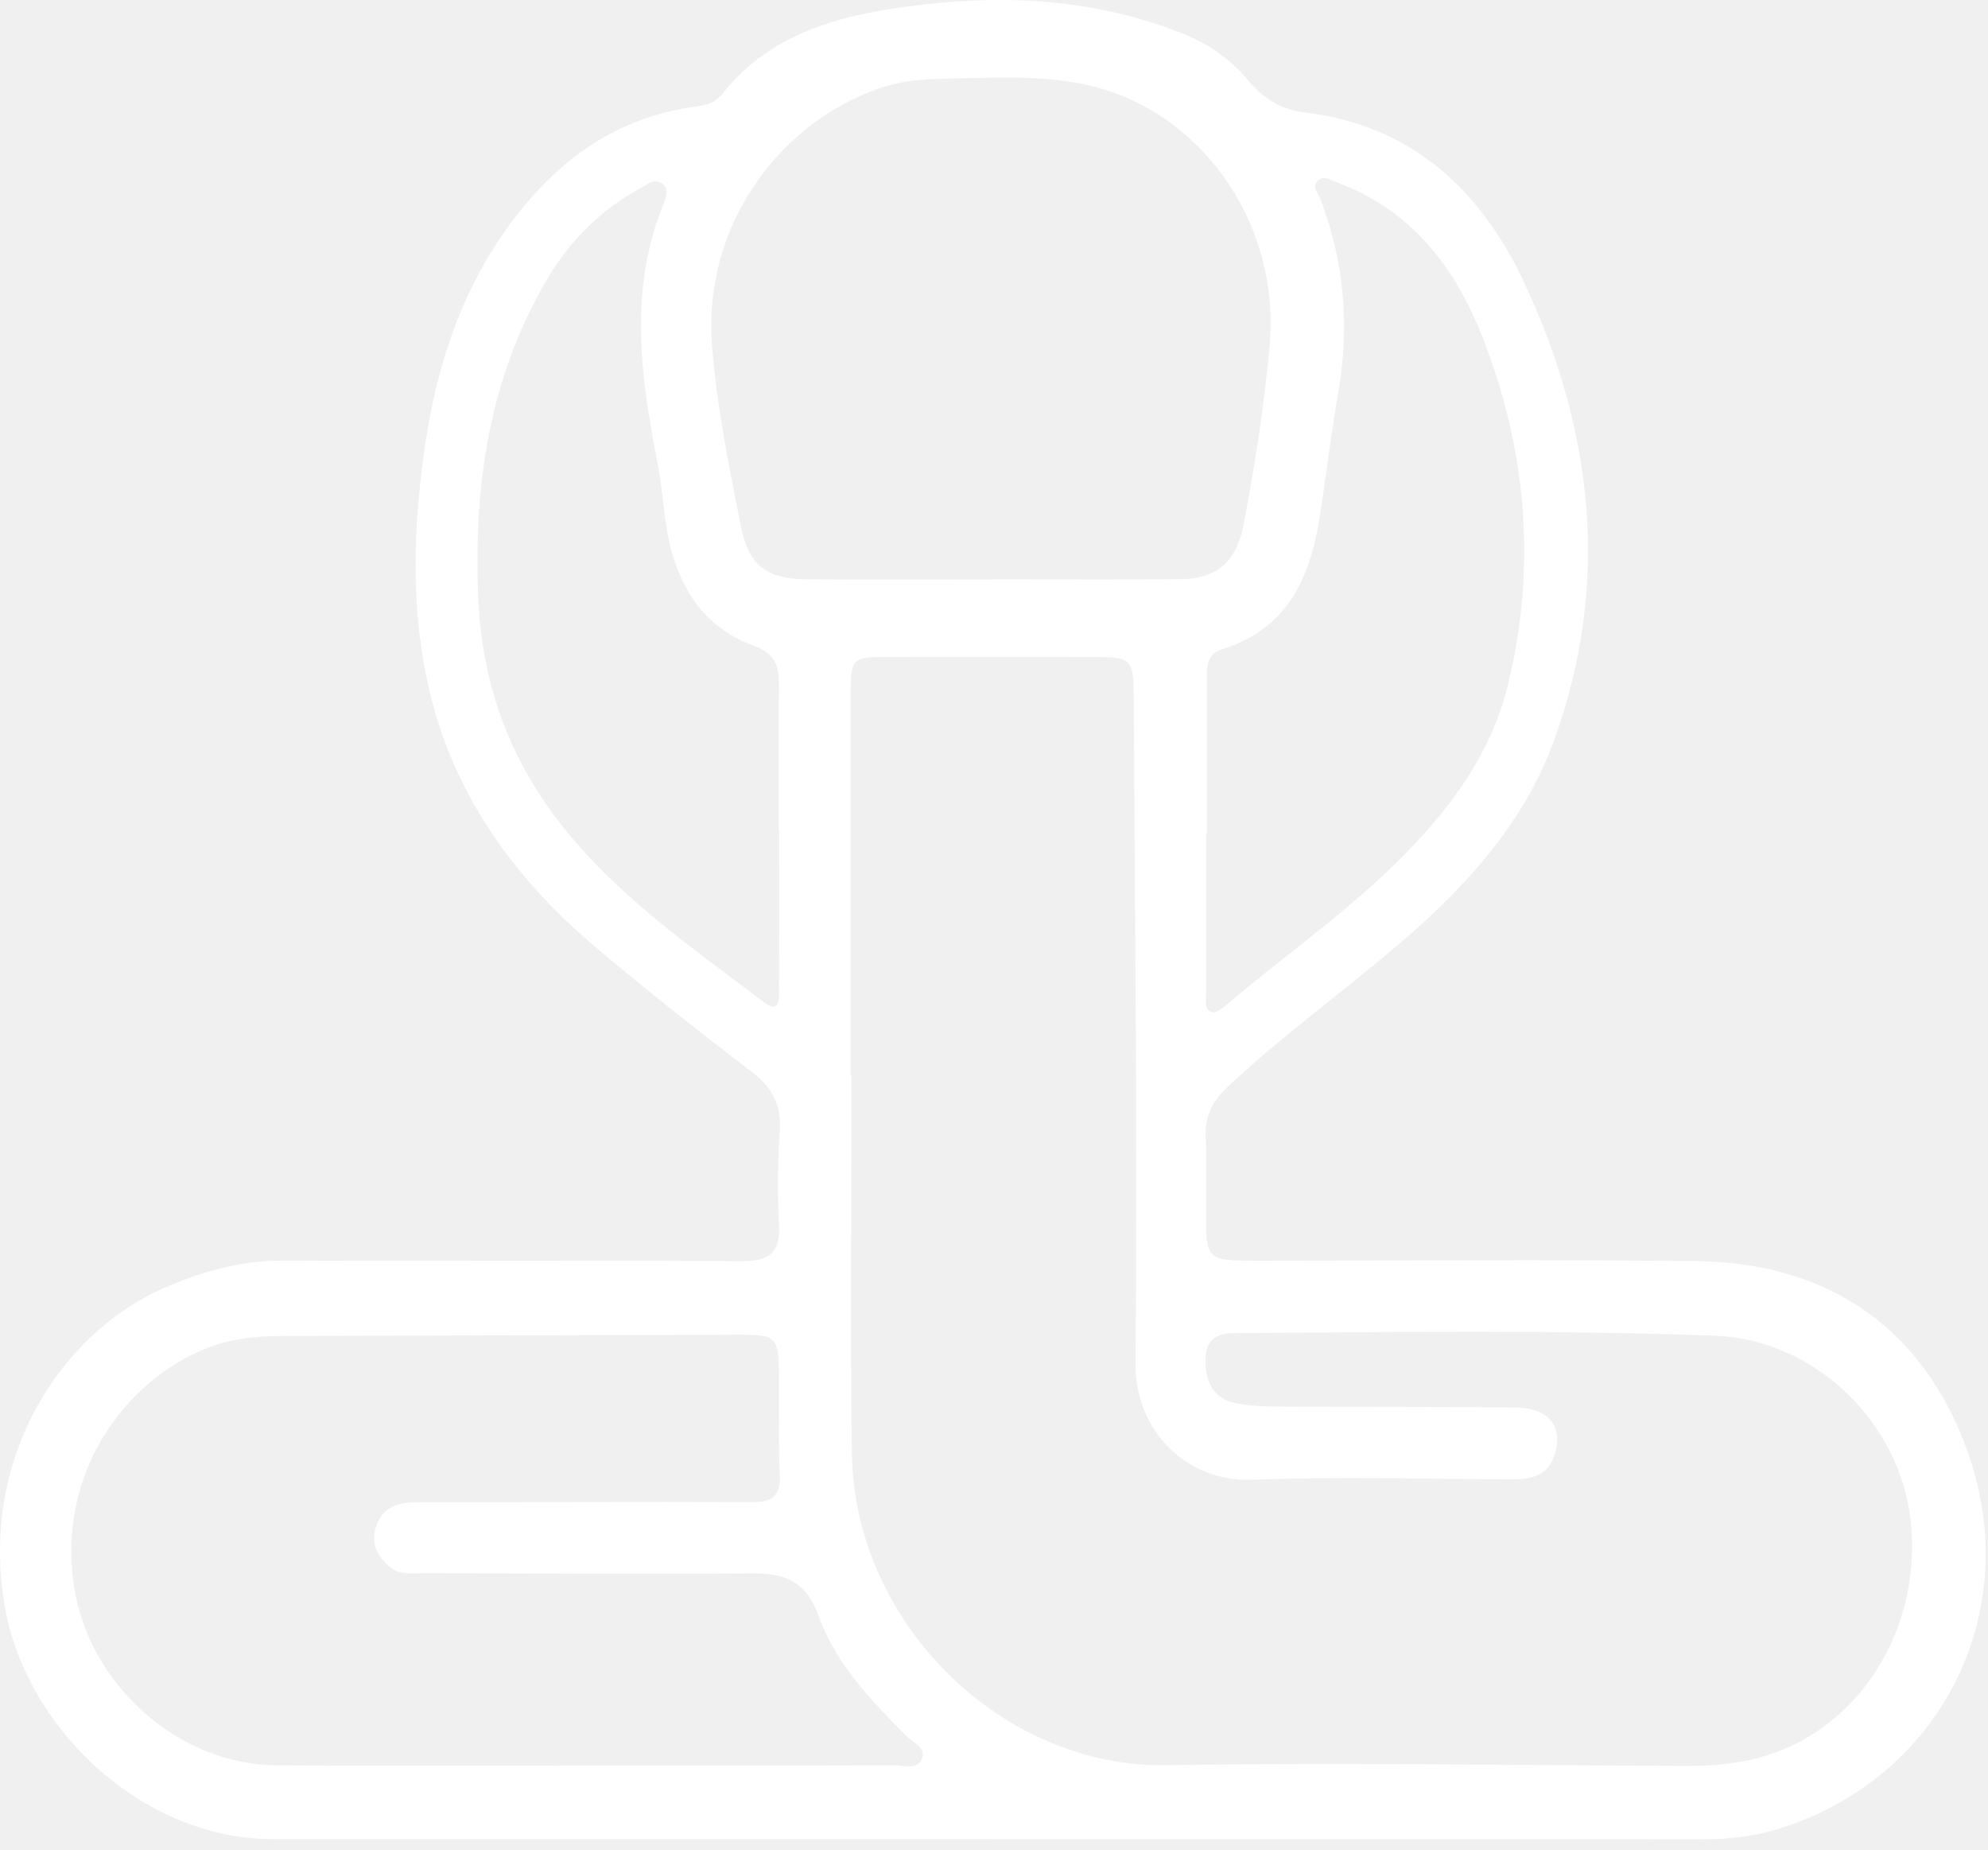
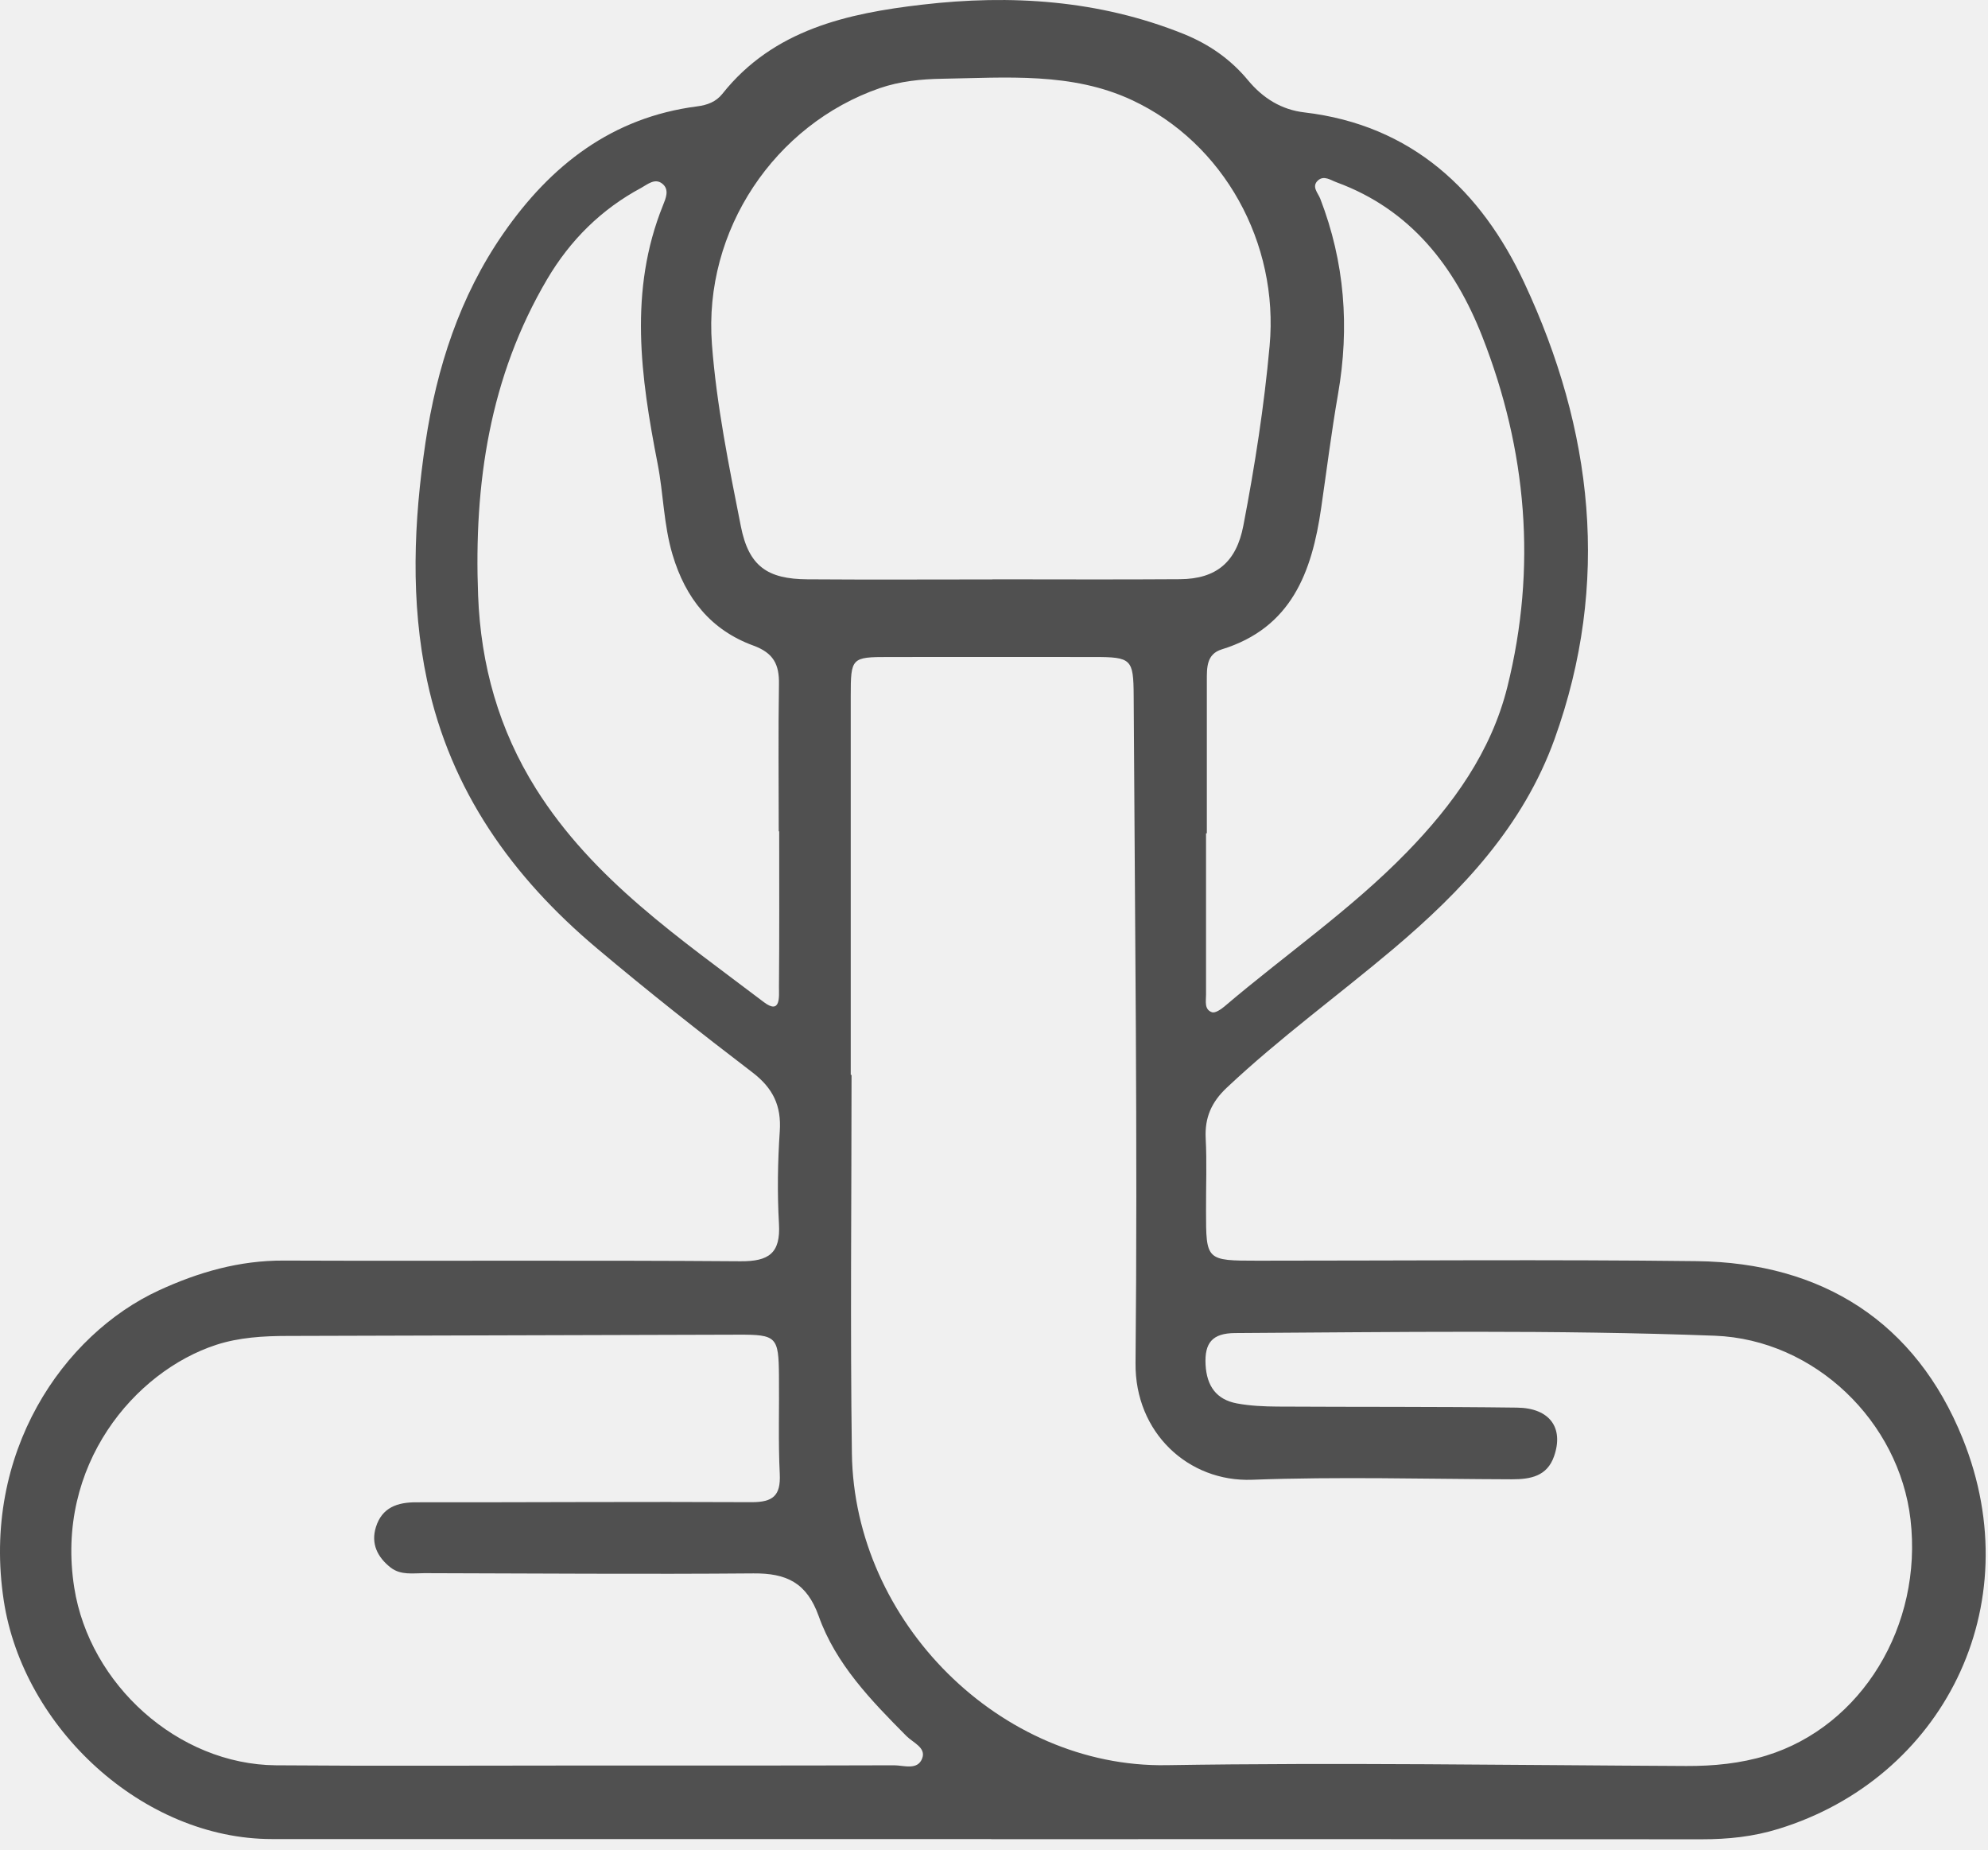
<svg xmlns="http://www.w3.org/2000/svg" width="172" height="160" viewBox="0 0 172 160" fill="none">
-   <path d="M85.755 159.082C65.015 159.082 44.265 159.092 23.525 159.082C12.375 159.082 2.005 149.482 0.325 138.452C-1.625 125.672 5.485 115.432 13.745 111.622C17.175 110.042 20.715 109.022 24.565 109.042C37.725 109.092 50.895 109.002 64.055 109.102C66.535 109.122 67.545 108.402 67.395 105.852C67.245 103.202 67.285 100.512 67.465 97.862C67.615 95.642 66.875 94.122 65.095 92.762C60.535 89.282 56.025 85.722 51.635 82.022C44.325 75.872 38.985 68.412 36.955 58.882C35.495 52.022 35.795 45.112 36.815 38.262C37.785 31.812 39.775 25.632 43.545 20.202C47.635 14.302 52.945 10.152 60.315 9.202C61.185 9.092 61.945 8.812 62.495 8.122C66.915 2.552 73.335 1.152 79.795 0.402C87.445 -0.488 95.075 -0.008 102.395 2.932C104.645 3.842 106.485 5.142 107.985 6.952C109.285 8.512 110.885 9.492 112.845 9.722C122.165 10.812 128.165 16.512 131.875 24.452C137.825 37.162 139.365 50.422 134.495 63.942C131.785 71.452 126.495 77.062 120.525 82.102C115.755 86.122 110.705 89.792 106.145 94.082C104.815 95.332 104.225 96.672 104.315 98.472C104.425 100.552 104.335 102.632 104.345 104.722C104.345 109.032 104.345 109.052 108.805 109.052C121.465 109.052 134.135 108.942 146.795 109.092C157.695 109.222 165.755 114.392 169.805 124.422C175.695 139.012 167.995 153.862 153.875 158.202C151.675 158.882 149.505 159.102 147.245 159.102C126.755 159.082 106.255 159.092 85.765 159.092L85.755 159.082ZM73.625 92.982C73.625 92.982 73.655 92.982 73.675 92.982C73.675 103.892 73.555 114.802 73.705 125.712C73.895 140.322 86.595 152.922 100.915 152.692C115.905 152.452 130.905 152.692 145.905 152.762C148.265 152.772 150.595 152.542 152.815 151.862C161.095 149.322 166.365 140.602 165.295 131.432C164.315 122.982 157.025 115.872 148.355 115.542C134.535 115.022 120.695 115.232 106.865 115.312C104.895 115.322 104.205 116.152 104.305 118.052C104.405 119.892 105.235 121.072 107.035 121.402C108.175 121.612 109.345 121.662 110.505 121.672C117.415 121.712 124.335 121.672 131.245 121.762C134.085 121.792 135.315 123.512 134.455 125.972C133.855 127.702 132.415 127.962 130.825 127.962C123.325 127.942 115.825 127.722 108.335 128.002C102.815 128.212 98.185 123.922 98.245 117.912C98.435 98.672 98.185 79.432 98.085 60.192C98.065 57.002 97.895 56.832 94.645 56.832C88.725 56.822 82.815 56.832 76.895 56.832C73.655 56.832 73.605 56.892 73.605 60.242C73.605 71.152 73.605 82.062 73.605 92.972L73.625 92.982ZM50.115 152.692C50.115 152.692 50.115 152.712 50.115 152.722C59.195 152.722 68.275 152.732 77.355 152.702C78.195 152.702 79.405 153.172 79.795 152.082C80.125 151.172 78.995 150.742 78.435 150.182C75.375 147.102 72.305 143.942 70.835 139.802C69.795 136.892 68.035 136.082 65.195 136.102C55.695 136.182 46.205 136.102 36.705 136.082C35.725 136.082 34.675 136.272 33.805 135.602C32.655 134.702 32.075 133.532 32.525 132.092C33.055 130.402 34.375 129.942 36.045 129.952C45.705 129.962 55.375 129.892 65.035 129.942C66.875 129.942 67.555 129.382 67.465 127.502C67.325 124.672 67.425 121.842 67.395 119.012C67.365 115.632 67.195 115.442 63.875 115.452C50.875 115.482 37.885 115.532 24.885 115.562C22.785 115.562 20.665 115.692 18.705 116.332C11.675 118.622 4.745 126.742 6.425 137.342C7.745 145.702 15.385 152.632 23.875 152.702C32.625 152.772 41.365 152.722 50.115 152.722V152.692ZM85.855 50.122C85.855 50.122 85.855 50.122 85.855 50.112C91.265 50.112 96.675 50.142 102.085 50.102C105.255 50.082 106.975 48.602 107.575 45.462C108.565 40.312 109.375 35.132 109.845 29.922C110.665 21.022 105.885 12.372 97.945 8.662C92.725 6.222 87.055 6.722 81.505 6.812C79.705 6.842 77.865 7.022 76.095 7.632C67.055 10.772 60.845 19.892 61.595 29.772C61.995 35.052 63.065 40.302 64.095 45.512C64.775 48.972 66.385 50.092 69.855 50.112C75.185 50.152 80.515 50.122 85.835 50.122H85.855ZM104.405 72.082H104.345C104.345 76.742 104.345 81.402 104.345 86.052C104.345 86.602 104.175 87.332 104.865 87.562C105.135 87.652 105.625 87.322 105.925 87.072C111.175 82.602 116.885 78.682 121.715 73.722C125.705 69.622 129.015 65.042 130.415 59.422C132.985 49.112 132.105 38.942 128.245 29.112C125.875 23.072 122.055 18.122 115.645 15.772C115.125 15.582 114.545 15.142 114.025 15.612C113.455 16.142 114.025 16.682 114.225 17.182C116.345 22.672 116.775 28.302 115.765 34.092C115.195 37.362 114.785 40.662 114.305 43.952C113.505 49.482 111.745 54.312 105.705 56.172C104.385 56.582 104.415 57.742 104.415 58.852C104.415 63.262 104.415 67.672 104.415 72.072L104.405 72.082ZM67.425 71.912C67.425 71.912 67.395 71.912 67.375 71.912C67.375 67.672 67.325 63.422 67.395 59.182C67.425 57.472 66.925 56.482 65.175 55.842C61.515 54.502 59.315 51.772 58.185 47.972C57.415 45.382 57.405 42.712 56.895 40.102C55.435 32.632 54.375 25.142 57.365 17.752C57.595 17.172 57.945 16.402 57.305 15.892C56.665 15.372 56.005 15.962 55.475 16.252C52.025 18.102 49.335 20.772 47.345 24.142C42.355 32.602 40.995 41.842 41.365 51.502C41.595 57.542 43.165 63.122 46.375 68.232C51.325 76.112 58.895 81.222 66.095 86.692C67.565 87.802 67.395 86.172 67.395 85.412C67.435 80.922 67.415 76.422 67.415 71.932L67.425 71.912Z" fill="white" />
+   <style>
+   path { fill: rgb(80, 80, 80); }
+   @media (prefers-color-scheme: dark) {
+     path { fill: rgb(200, 200, 200); }
+   }
+ </style>
+   <path d="M85.755 159.082C65.015 159.082 44.265 159.092 23.525 159.082C12.375 159.082 2.005 149.482 0.325 138.452C-1.625 125.672 5.485 115.432 13.745 111.622C17.175 110.042 20.715 109.022 24.565 109.042C37.725 109.092 50.895 109.002 64.055 109.102C66.535 109.122 67.545 108.402 67.395 105.852C67.245 103.202 67.285 100.512 67.465 97.862C67.615 95.642 66.875 94.122 65.095 92.762C60.535 89.282 56.025 85.722 51.635 82.022C44.325 75.872 38.985 68.412 36.955 58.882C35.495 52.022 35.795 45.112 36.815 38.262C37.785 31.812 39.775 25.632 43.545 20.202C47.635 14.302 52.945 10.152 60.315 9.202C61.185 9.092 61.945 8.812 62.495 8.122C66.915 2.552 73.335 1.152 79.795 0.402C87.445 -0.488 95.075 -0.008 102.395 2.932C104.645 3.842 106.485 5.142 107.985 6.952C109.285 8.512 110.885 9.492 112.845 9.722C122.165 10.812 128.165 16.512 131.875 24.452C137.825 37.162 139.365 50.422 134.495 63.942C131.785 71.452 126.495 77.062 120.525 82.102C115.755 86.122 110.705 89.792 106.145 94.082C104.815 95.332 104.225 96.672 104.315 98.472C104.425 100.552 104.335 102.632 104.345 104.722C104.345 109.032 104.345 109.052 108.805 109.052C121.465 109.052 134.135 108.942 146.795 109.092C157.695 109.222 165.755 114.392 169.805 124.422C175.695 139.012 167.995 153.862 153.875 158.202C151.675 158.882 149.505 159.102 147.245 159.102C126.755 159.082 106.255 159.092 85.765 159.092L85.755 159.082ZM73.625 92.982C73.625 92.982 73.655 92.982 73.675 92.982C73.675 103.892 73.555 114.802 73.705 125.712C73.895 140.322 86.595 152.922 100.915 152.692C115.905 152.452 130.905 152.692 145.905 152.762C148.265 152.772 150.595 152.542 152.815 151.862C161.095 149.322 166.365 140.602 165.295 131.432C164.315 122.982 157.025 115.872 148.355 115.542C134.535 115.022 120.695 115.232 106.865 115.312C104.895 115.322 104.205 116.152 104.305 118.052C104.405 119.892 105.235 121.072 107.035 121.402C108.175 121.612 109.345 121.662 110.505 121.672C117.415 121.712 124.335 121.672 131.245 121.762C134.085 121.792 135.315 123.512 134.455 125.972C133.855 127.702 132.415 127.962 130.825 127.962C123.325 127.942 115.825 127.722 108.335 128.002C102.815 128.212 98.185 123.922 98.245 117.912C98.435 98.672 98.185 79.432 98.085 60.192C98.065 57.002 97.895 56.832 94.645 56.832C88.725 56.822 82.815 56.832 76.895 56.832C73.655 56.832 73.605 56.892 73.605 60.242C73.605 71.152 73.605 82.062 73.605 92.972L73.625 92.982ZM50.115 152.692C50.115 152.692 50.115 152.712 50.115 152.722C59.195 152.722 68.275 152.732 77.355 152.702C78.195 152.702 79.405 153.172 79.795 152.082C80.125 151.172 78.995 150.742 78.435 150.182C75.375 147.102 72.305 143.942 70.835 139.802C69.795 136.892 68.035 136.082 65.195 136.102C55.695 136.182 46.205 136.102 36.705 136.082C35.725 136.082 34.675 136.272 33.805 135.602C32.655 134.702 32.075 133.532 32.525 132.092C33.055 130.402 34.375 129.942 36.045 129.952C45.705 129.962 55.375 129.892 65.035 129.942C66.875 129.942 67.555 129.382 67.465 127.502C67.325 124.672 67.425 121.842 67.395 119.012C67.365 115.632 67.195 115.442 63.875 115.452C50.875 115.482 37.885 115.532 24.885 115.562C22.785 115.562 20.665 115.692 18.705 116.332C11.675 118.622 4.745 126.742 6.425 137.342C7.745 145.702 15.385 152.632 23.875 152.702C32.625 152.772 41.365 152.722 50.115 152.722V152.692ZM85.855 50.122C85.855 50.122 85.855 50.122 85.855 50.112C91.265 50.112 96.675 50.142 102.085 50.102C105.255 50.082 106.975 48.602 107.575 45.462C108.565 40.312 109.375 35.132 109.845 29.922C110.665 21.022 105.885 12.372 97.945 8.662C92.725 6.222 87.055 6.722 81.505 6.812C79.705 6.842 77.865 7.022 76.095 7.632C67.055 10.772 60.845 19.892 61.595 29.772C61.995 35.052 63.065 40.302 64.095 45.512C64.775 48.972 66.385 50.092 69.855 50.112C75.185 50.152 80.515 50.122 85.835 50.122H85.855ZM104.405 72.082H104.345C104.345 76.742 104.345 81.402 104.345 86.052C104.345 86.602 104.175 87.332 104.865 87.562C105.135 87.652 105.625 87.322 105.925 87.072C111.175 82.602 116.885 78.682 121.715 73.722C125.705 69.622 129.015 65.042 130.415 59.422C132.985 49.112 132.105 38.942 128.245 29.112C125.875 23.072 122.055 18.122 115.645 15.772C115.125 15.582 114.545 15.142 114.025 15.612C113.455 16.142 114.025 16.682 114.225 17.182C116.345 22.672 116.775 28.302 115.765 34.092C115.195 37.362 114.785 40.662 114.305 43.952C113.505 49.482 111.745 54.312 105.705 56.172C104.385 56.582 104.415 57.742 104.415 58.852C104.415 63.262 104.415 67.672 104.415 72.072L104.405 72.082ZM67.425 71.912C67.425 71.912 67.395 71.912 67.375 71.912C67.375 67.672 67.325 63.422 67.395 59.182C67.425 57.472 66.925 56.482 65.175 55.842C61.515 54.502 59.315 51.772 58.185 47.972C57.415 45.382 57.405 42.712 56.895 40.102C55.435 32.632 54.375 25.142 57.365 17.752C57.595 17.172 57.945 16.402 57.305 15.892C56.665 15.372 56.005 15.962 55.475 16.252C52.025 18.102 49.335 20.772 47.345 24.142C42.355 32.602 40.995 41.842 41.365 51.502C41.595 57.542 43.165 63.122 46.375 68.232C51.325 76.112 58.895 81.222 66.095 86.692C67.565 87.802 67.395 86.172 67.395 85.412C67.435 80.922 67.415 76.422 67.415 71.932L67.425 71.912Z" />
</svg>
